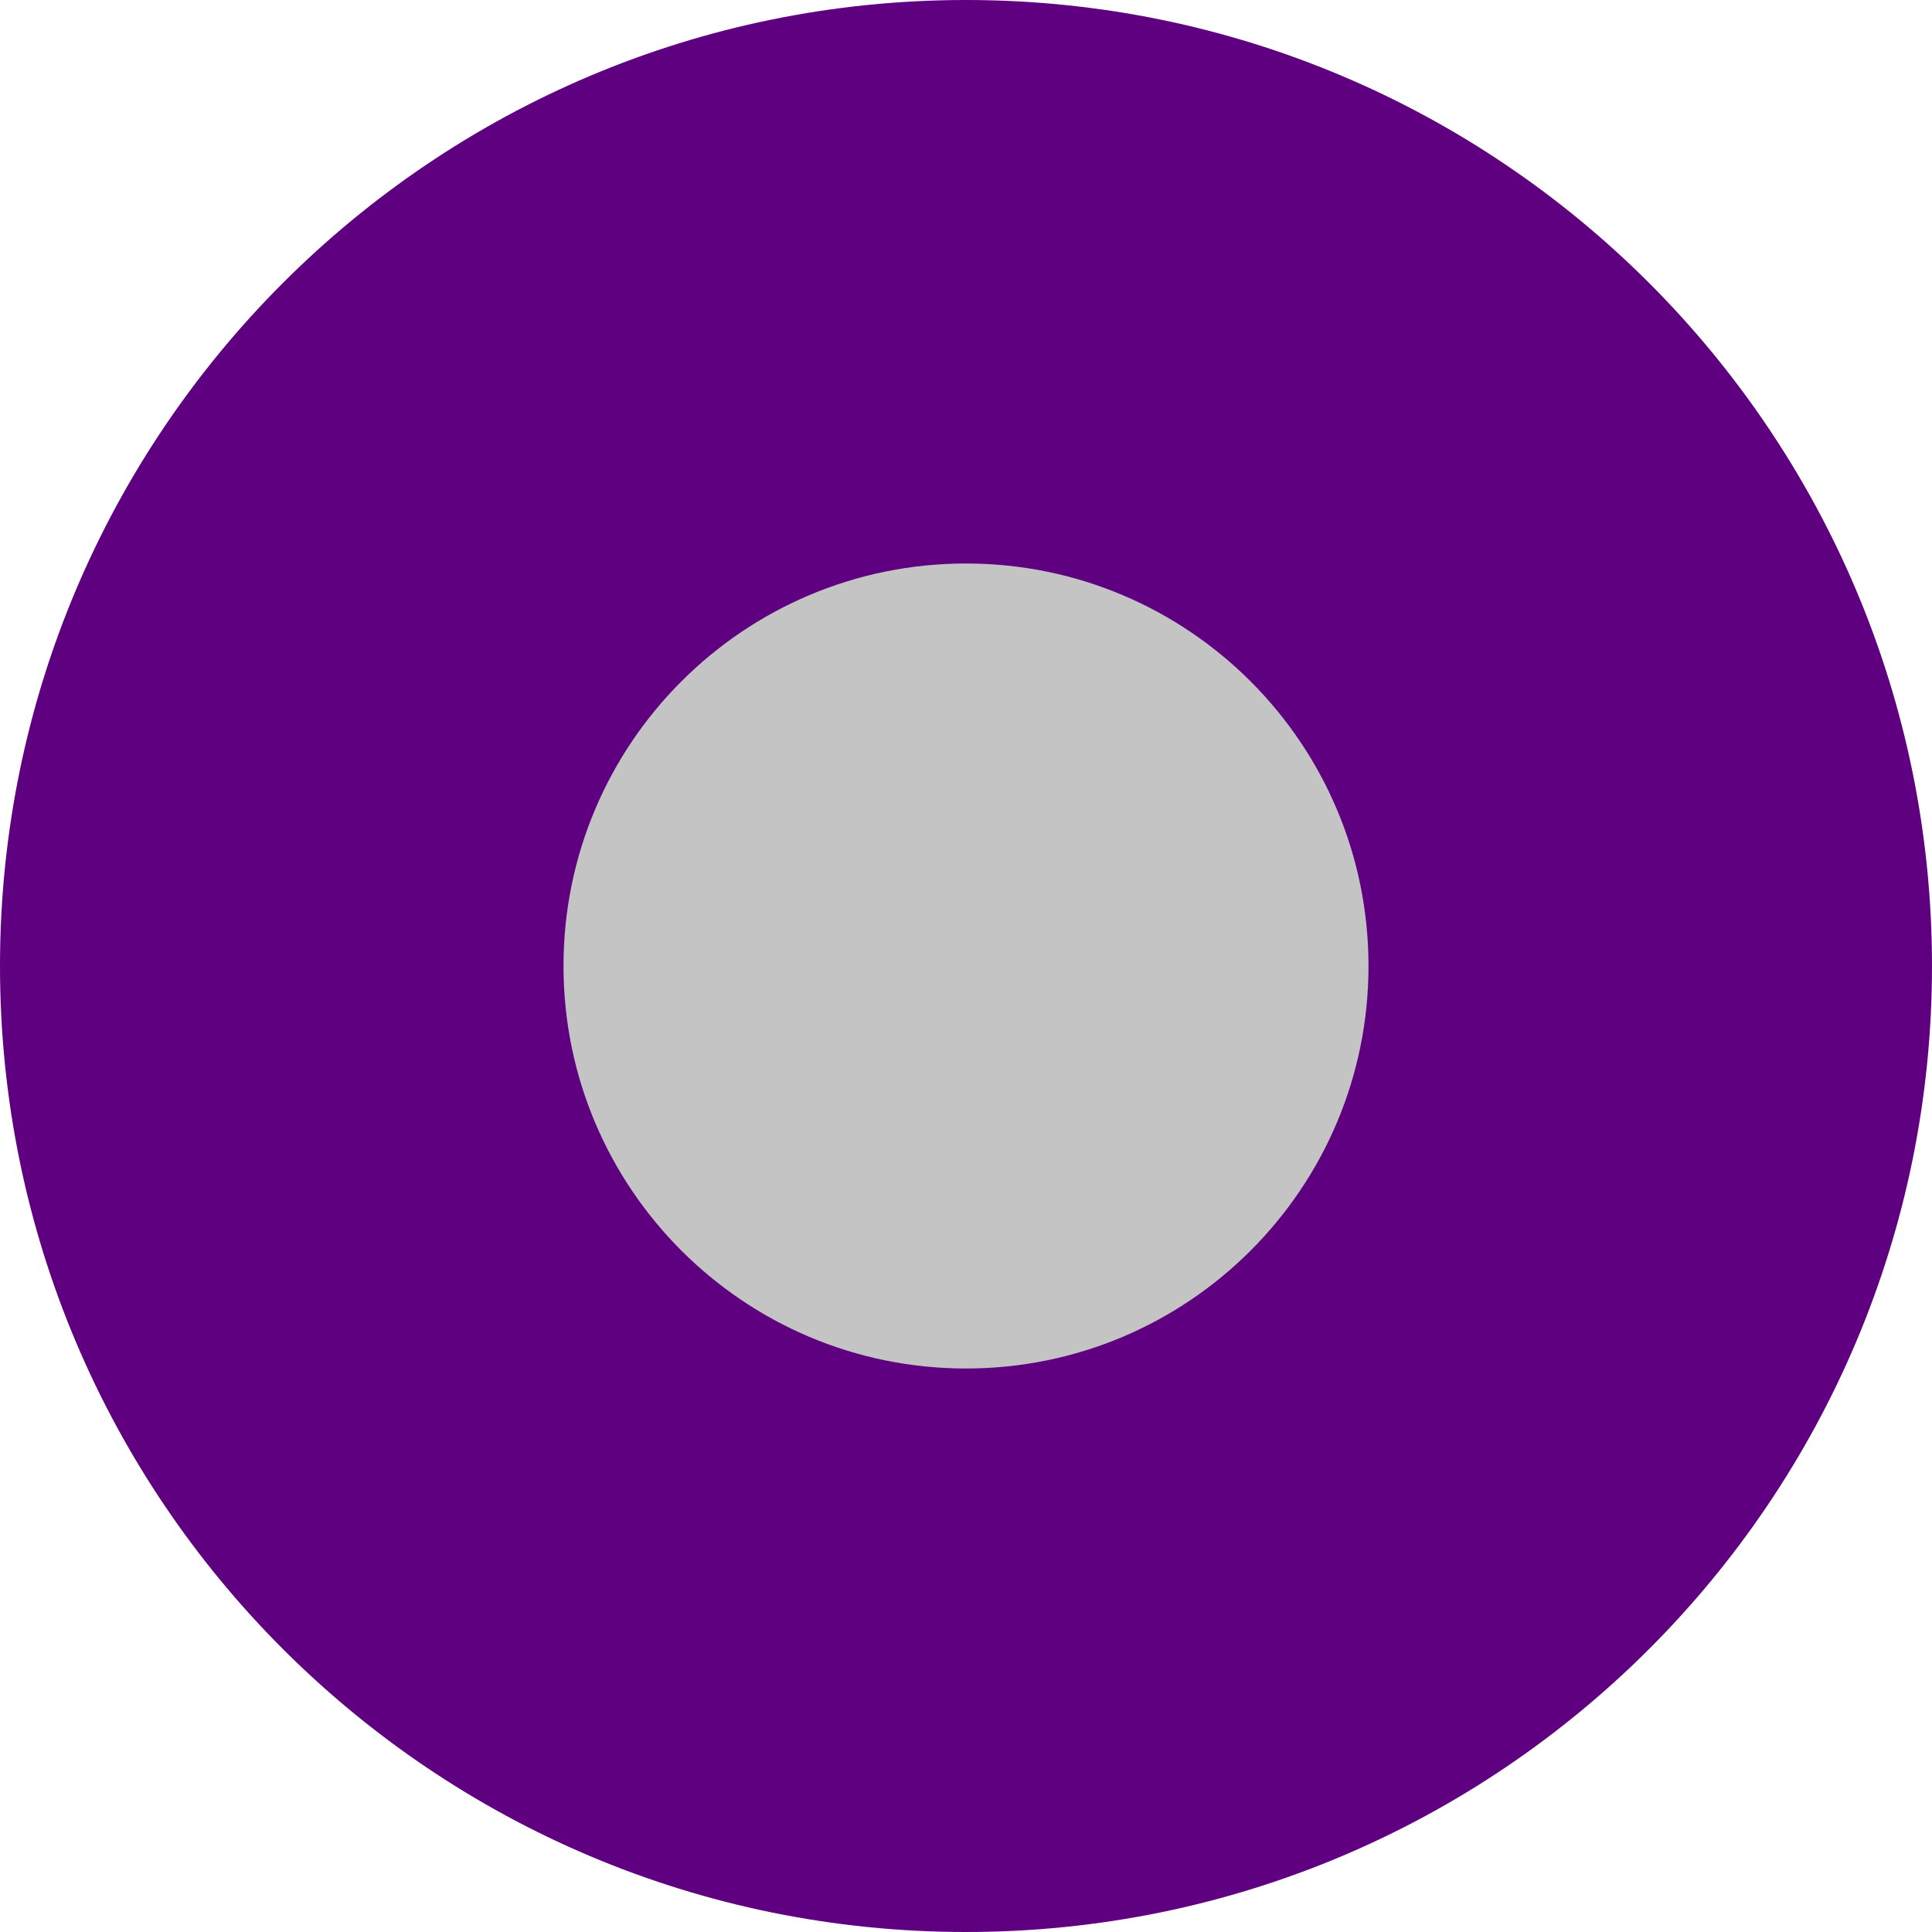
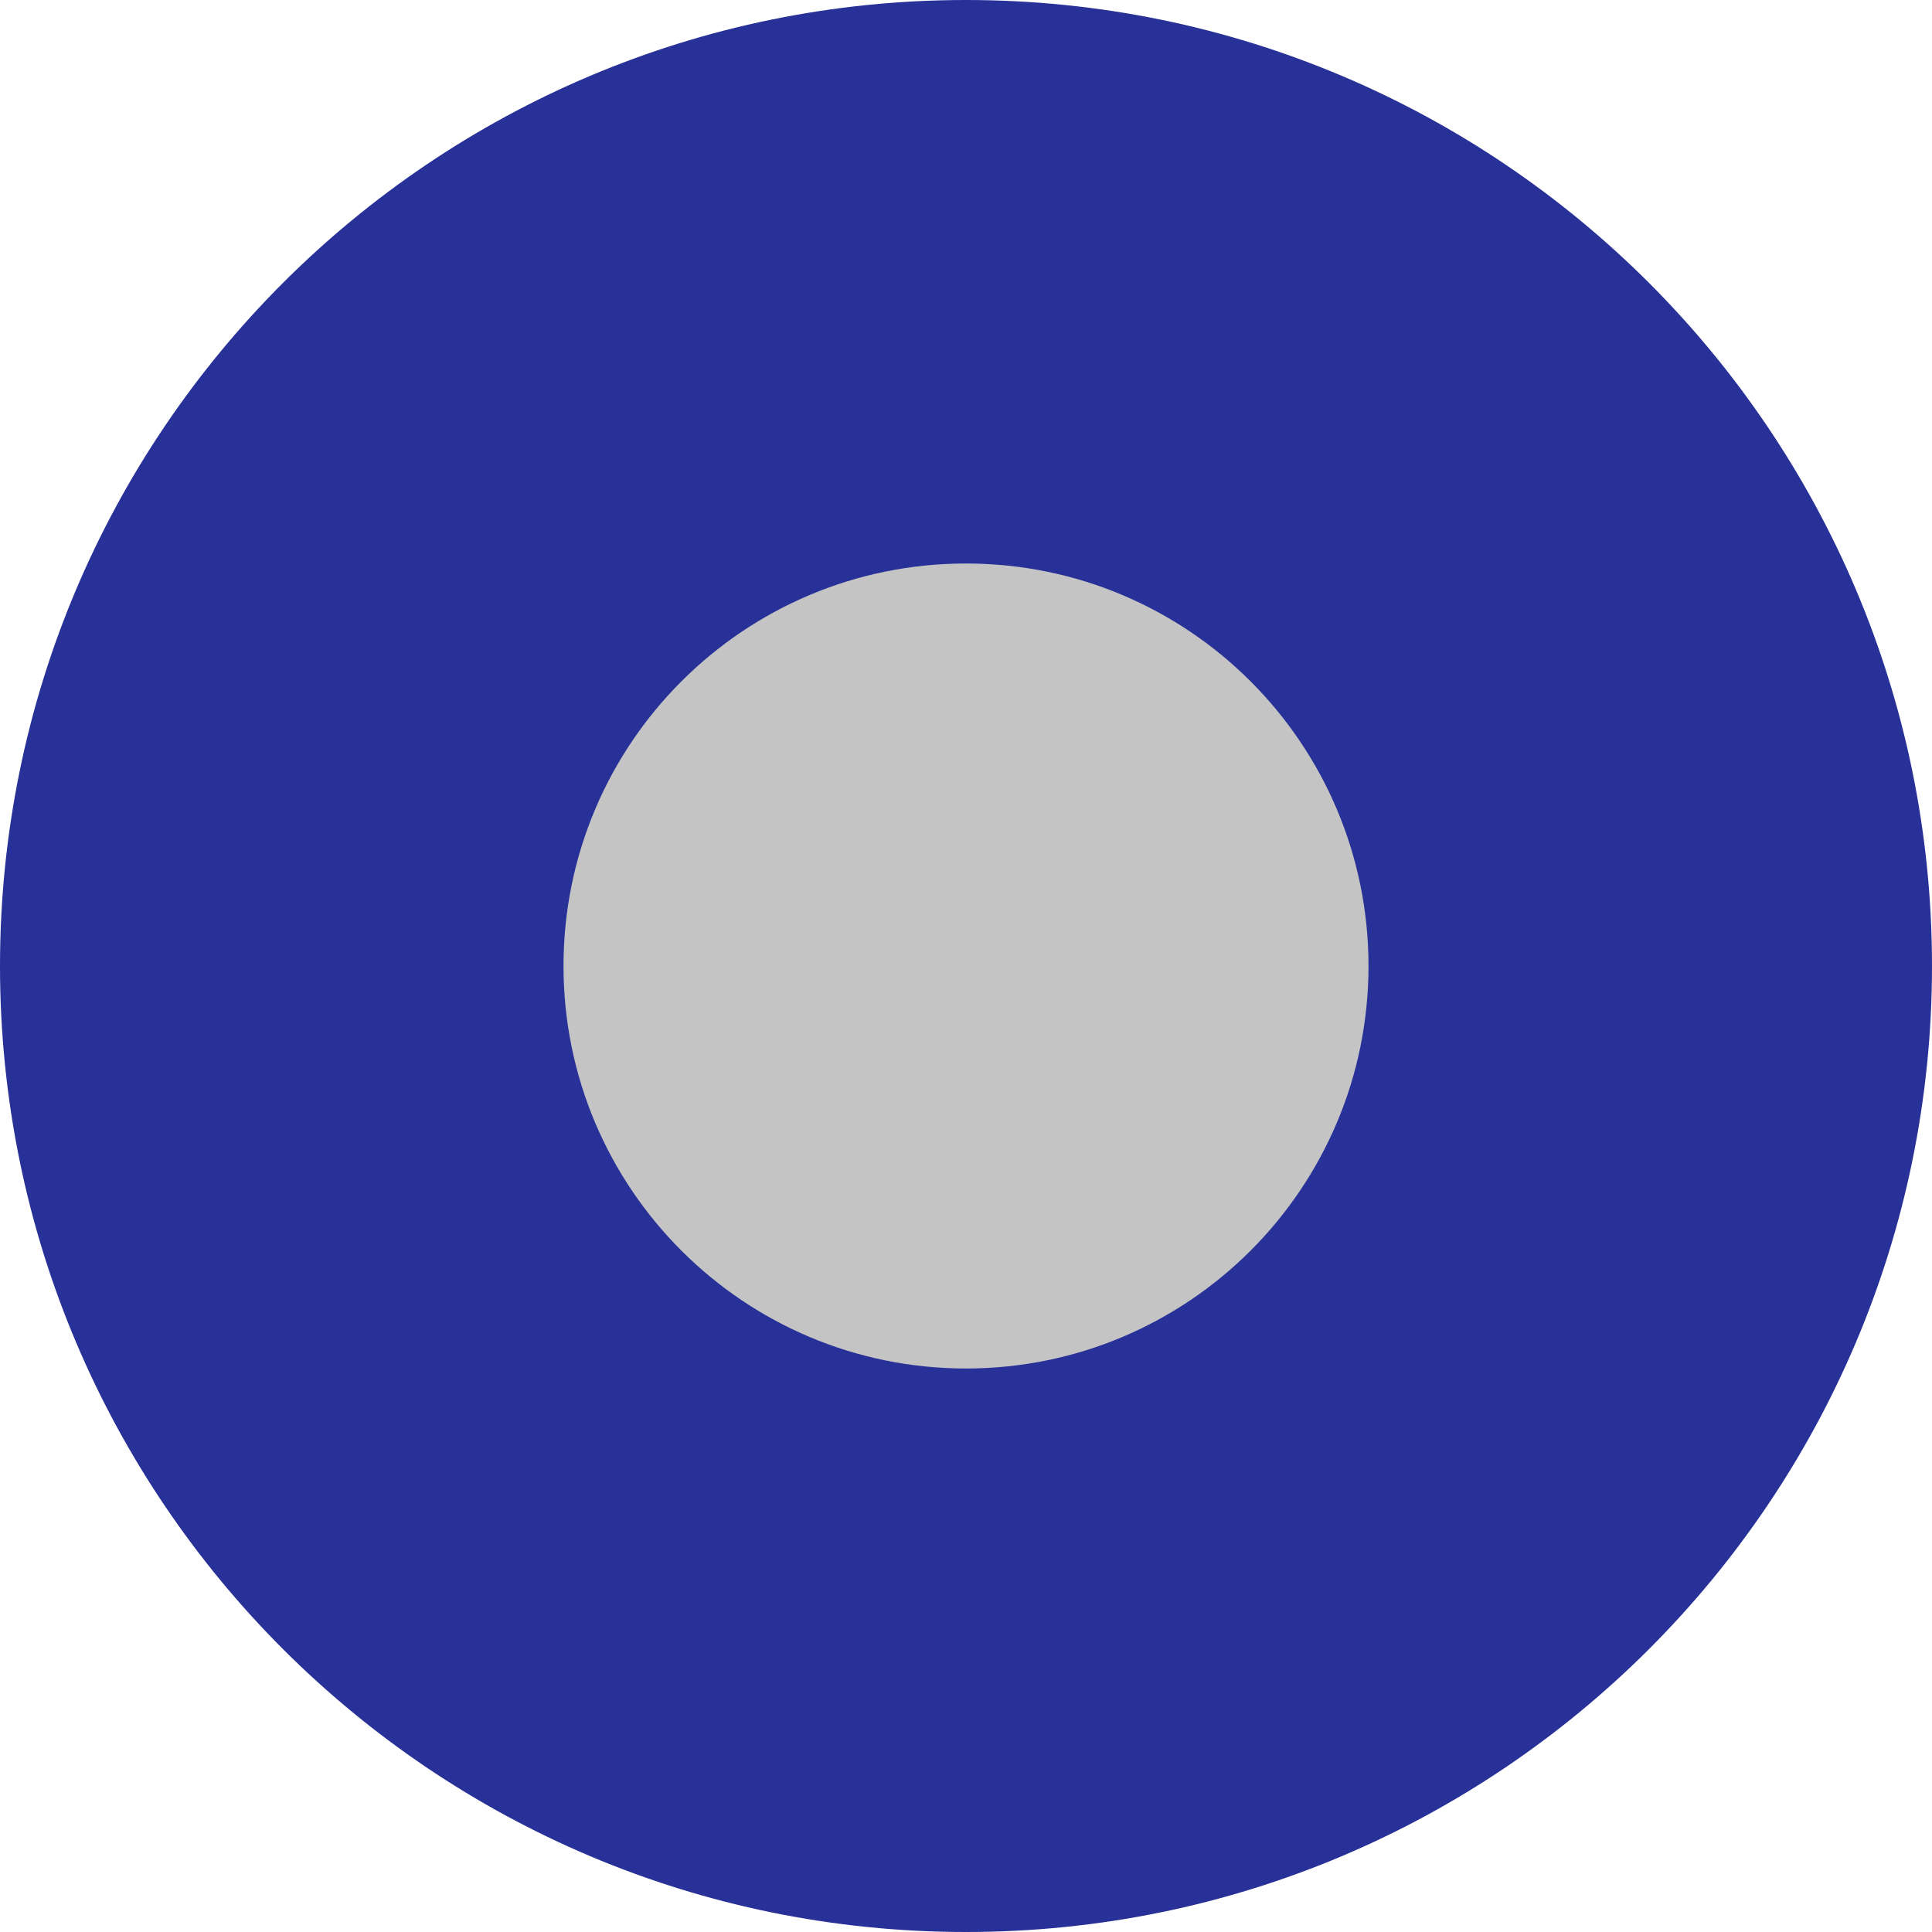
<svg xmlns="http://www.w3.org/2000/svg" width="24" height="24" viewBox="0 0 24 24" fill="none">
-   <circle cx="12" cy="12" r="12" fill="#5F0080" />
+   <circle cx="12" cy="12" r="12" fill="#283198" />
  <circle cx="12" cy="12" r="5" fill="#C4C4C4" />
</svg>
